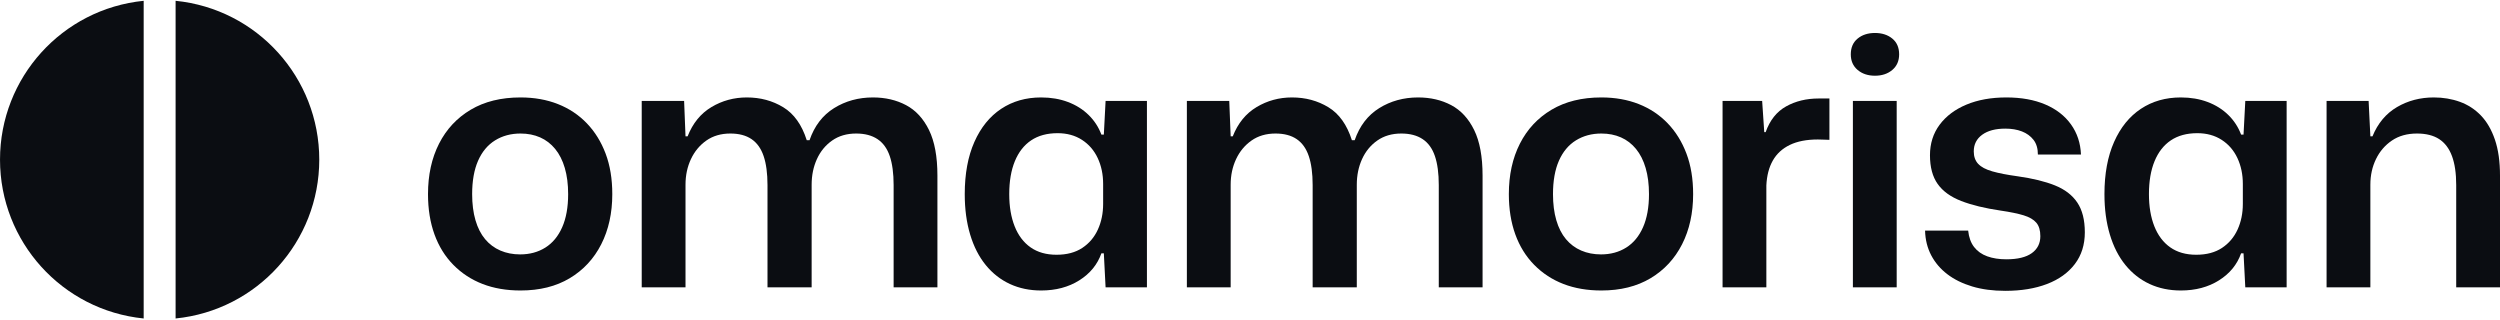
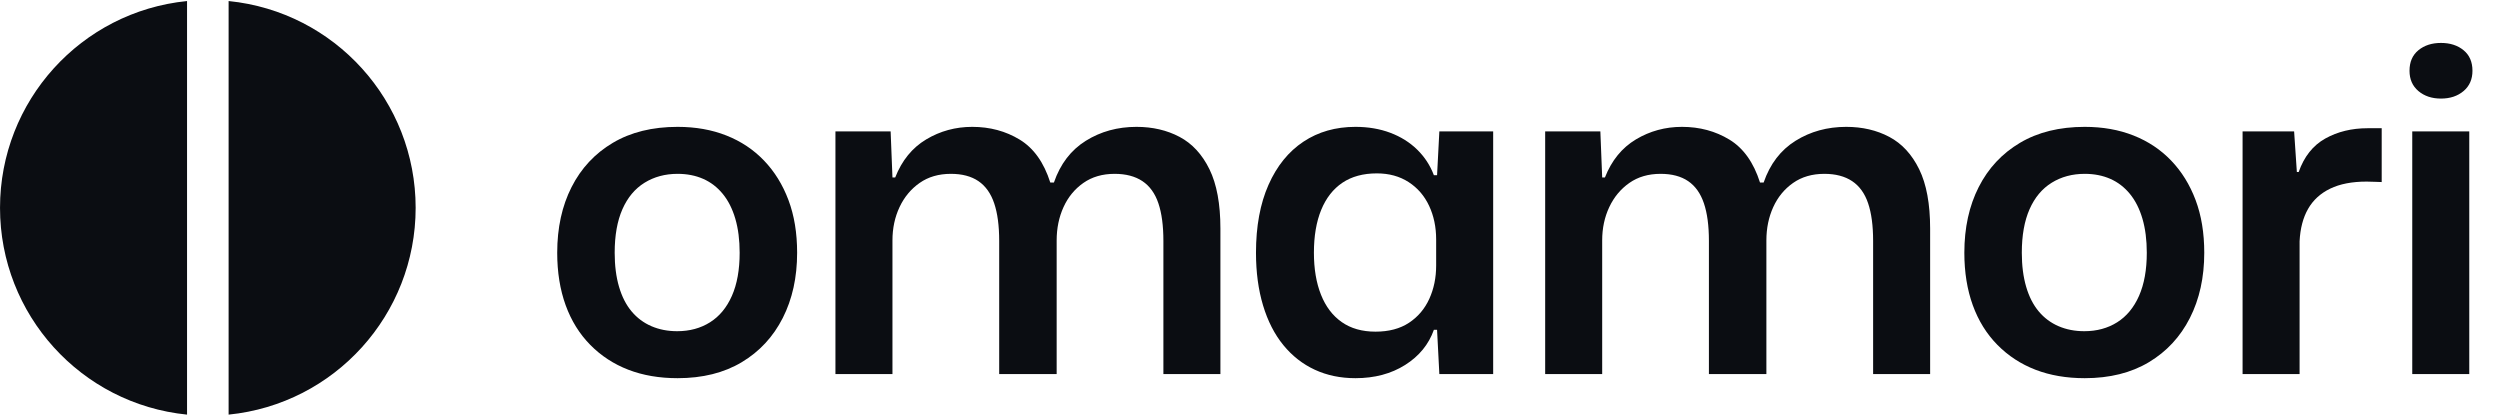
- <svg xmlns="http://www.w3.org/2000/svg" viewBox="0 -820.125 7135.625 911.25" fill="#0b0d12" role="img" aria-label="Omamorisan">
+ <svg xmlns="http://www.w3.org/2000/svg" viewBox="0 -820.125 5481 911.25" fill="#0b0d12" role="img" aria-label="Omamori">
  <g transform="translate(0 -820.125) scale(9.113)">
    <path d="M45 .251A50 50 0 0 0 45 99.749Z" />
    <path d="M55 .251A50 50 0 0 1 55 99.749Z" />
  </g>
  <g transform="translate(1184.625 0) scale(1 -1)">
    <path transform="translate(0 0)" d="M301 -9Q241 -9 193.0 9.5Q145 28 109.5 64.0Q74 100 55.5 151.0Q37 202 37 266Q37 348 68.5 410.0Q100 472 159.0 507.0Q218 542 301 542Q360 542 408.0 523.0Q456 504 490.5 468.0Q525 432 544.0 381.5Q563 331 563 266Q563 185 531.5 123.0Q500 61 441.5 26.0Q383 -9 301 -9ZM300 94Q341 94 372.0 113.5Q403 133 420.0 171.5Q437 210 437 266Q437 308 427.5 340.5Q418 373 400.0 395.0Q382 417 357.0 428.0Q332 439 301 439Q260 439 228.5 419.5Q197 400 180.0 361.5Q163 323 163 266Q163 224 172.5 191.5Q182 159 200.0 137.5Q218 116 243.5 105.0Q269 94 300 94Z" />
    <path transform="translate(580 0)" d="M67 0V532H188L192 431H198Q220 487 266.0 514.5Q312 542 367 542Q425 542 471.0 514.0Q517 486 538 420H546Q567 481 616.0 511.5Q665 542 727 542Q780 542 821.5 520.0Q863 498 887.0 449.0Q911 400 911 319V0H786V292Q786 342 775.0 374.5Q764 407 740.0 423.0Q716 439 679 439Q639 439 610.5 419.0Q582 399 567.0 366.0Q552 333 552 293V0H426V292Q426 342 415.0 374.5Q404 407 380.5 423.0Q357 439 320 439Q280 439 251.5 419.0Q223 399 207.5 366.0Q192 333 192 293V0Z" />
    <path transform="translate(1529 0)" d="M258 -9Q209 -9 169.0 9.5Q129 28 100.0 63.5Q71 99 55.5 150.5Q40 202 40 266Q40 353 67.5 415.0Q95 477 144.0 509.5Q193 542 258 542Q300 542 334.5 529.0Q369 516 393.5 492.0Q418 468 430 436H437L442 532H560V0H442L437 97H430Q413 49 367.0 20.0Q321 -9 258 -9ZM302 93Q346 93 375.5 112.5Q405 132 420.0 165.0Q435 198 435 238V295Q435 336 419.5 369.0Q404 402 374.5 421.0Q345 440 305 440Q260 440 229.5 419.5Q199 399 183.0 360.0Q167 321 167 266Q167 213 182.5 174.0Q198 135 228.0 114.0Q258 93 302 93Z" />
    <path transform="translate(2136 0)" d="M67 0V532H188L192 431H198Q220 487 266.0 514.5Q312 542 367 542Q425 542 471.0 514.0Q517 486 538 420H546Q567 481 616.0 511.5Q665 542 727 542Q780 542 821.5 520.0Q863 498 887.0 449.0Q911 400 911 319V0H786V292Q786 342 775.0 374.5Q764 407 740.0 423.0Q716 439 679 439Q639 439 610.5 419.0Q582 399 567.0 366.0Q552 333 552 293V0H426V292Q426 342 415.0 374.5Q404 407 380.5 423.0Q357 439 320 439Q280 439 251.5 419.0Q223 399 207.5 366.0Q192 333 192 293V0Z" />
    <path transform="translate(3085 0)" d="M301 -9Q241 -9 193.0 9.5Q145 28 109.5 64.0Q74 100 55.5 151.0Q37 202 37 266Q37 348 68.5 410.0Q100 472 159.0 507.0Q218 542 301 542Q360 542 408.0 523.0Q456 504 490.5 468.0Q525 432 544.0 381.5Q563 331 563 266Q563 185 531.5 123.0Q500 61 441.5 26.0Q383 -9 301 -9ZM300 94Q341 94 372.0 113.5Q403 133 420.0 171.5Q437 210 437 266Q437 308 427.5 340.5Q418 373 400.0 395.0Q382 417 357.0 428.0Q332 439 301 439Q260 439 228.5 419.5Q197 400 180.0 361.5Q163 323 163 266Q163 224 172.5 191.5Q182 159 200.0 137.5Q218 116 243.5 105.0Q269 94 300 94Z" />
    <path transform="translate(3665 0)" d="M67 0V532H180L186 443H190Q208 494 248.5 516.5Q289 539 341 539Q350 539 357.5 539.0Q365 539 372 539V421Q366 421 357.5 421.5Q349 422 339 422Q291 422 259.0 406.5Q227 391 210.5 362.0Q194 333 192 291V0Z" />
    <path transform="translate(4037 0)" d="M67 0V532H192V0ZM130 604Q100 604 80.5 620.5Q61 637 61 665Q61 694 80.5 710.0Q100 726 130 726Q160 726 179.5 710.0Q199 694 199 665Q199 637 179.5 620.5Q160 604 130 604Z" />
-     <path transform="translate(4277 0)" d="M262 -10Q209 -10 167.5 2.5Q126 15 96.5 37.5Q67 60 50.5 91.5Q34 123 33 162H156Q159 133 173.0 115.0Q187 97 210.5 88.5Q234 80 265 80Q313 80 337.5 97.5Q362 115 362 146Q362 171 350.5 184.5Q339 198 314.5 205.5Q290 213 249 219Q181 229 136.0 246.5Q91 264 69.0 295.0Q47 326 47 377Q47 427 74.5 464.0Q102 501 151.0 521.5Q200 542 265 542Q329 542 376.0 522.0Q423 502 449.5 465.0Q476 428 478 379H355Q355 405 342.5 421.0Q330 437 309.5 445.0Q289 453 262 453Q220 453 196.0 435.5Q172 418 172 388Q172 366 184.5 352.5Q197 339 225.0 331.0Q253 323 297 317Q361 308 403.5 291.0Q446 274 467.5 242.0Q489 210 489 157Q489 104 460.5 66.5Q432 29 381.0 9.5Q330 -10 262 -10Z" />
-     <path transform="translate(4782 0)" d="M258 -9Q209 -9 169.0 9.5Q129 28 100.0 63.5Q71 99 55.5 150.5Q40 202 40 266Q40 353 67.5 415.0Q95 477 144.0 509.5Q193 542 258 542Q300 542 334.5 529.0Q369 516 393.5 492.0Q418 468 430 436H437L442 532H560V0H442L437 97H430Q413 49 367.0 20.0Q321 -9 258 -9ZM302 93Q346 93 375.5 112.5Q405 132 420.0 165.0Q435 198 435 238V295Q435 336 419.5 369.0Q404 402 374.5 421.0Q345 440 305 440Q260 440 229.5 419.5Q199 399 183.0 360.0Q167 321 167 266Q167 213 182.5 174.0Q198 135 228.0 114.0Q258 93 302 93Z" />
-     <path transform="translate(5389 0)" d="M67 0V532H187L192 431H198Q221 487 268.0 514.5Q315 542 373 542Q413 542 447.5 529.5Q482 517 507.5 490.5Q533 464 547.5 421.5Q562 379 562 319V0H437V292Q437 342 425.0 374.5Q413 407 388.5 423.0Q364 439 325 439Q283 439 253.5 419.0Q224 399 208.0 366.0Q192 333 192 293V0Z" />
  </g>
</svg>
